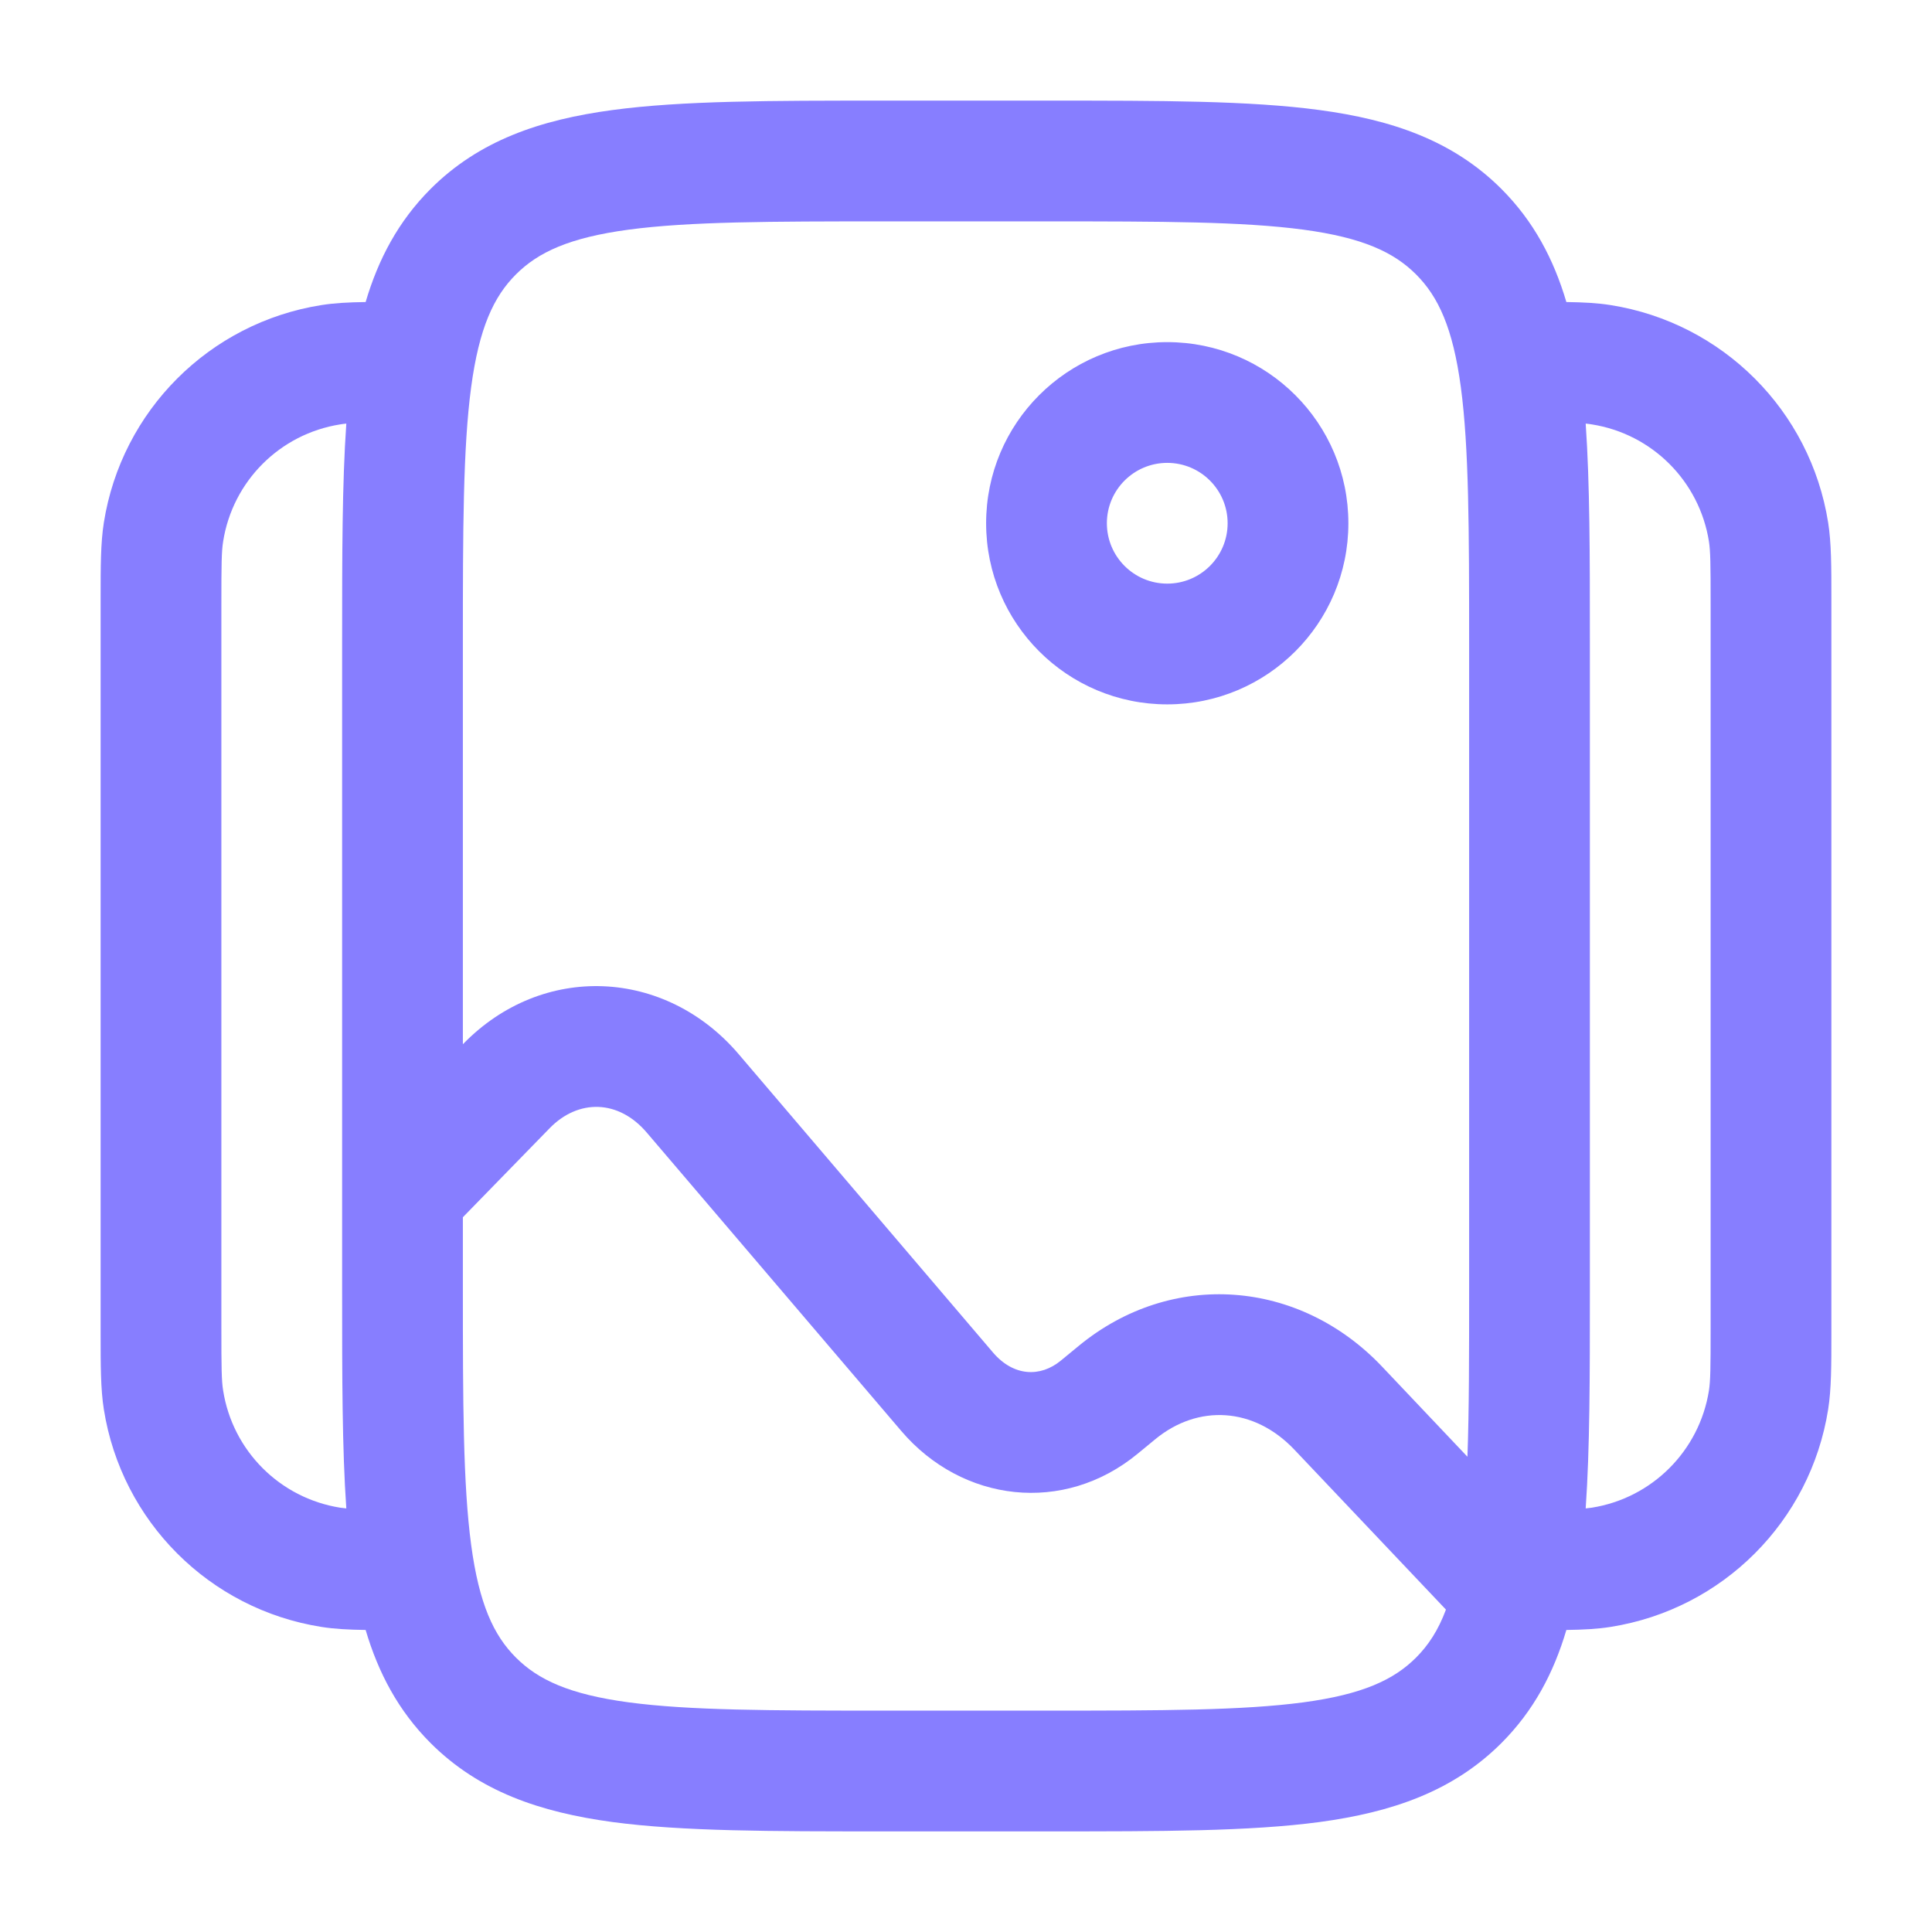
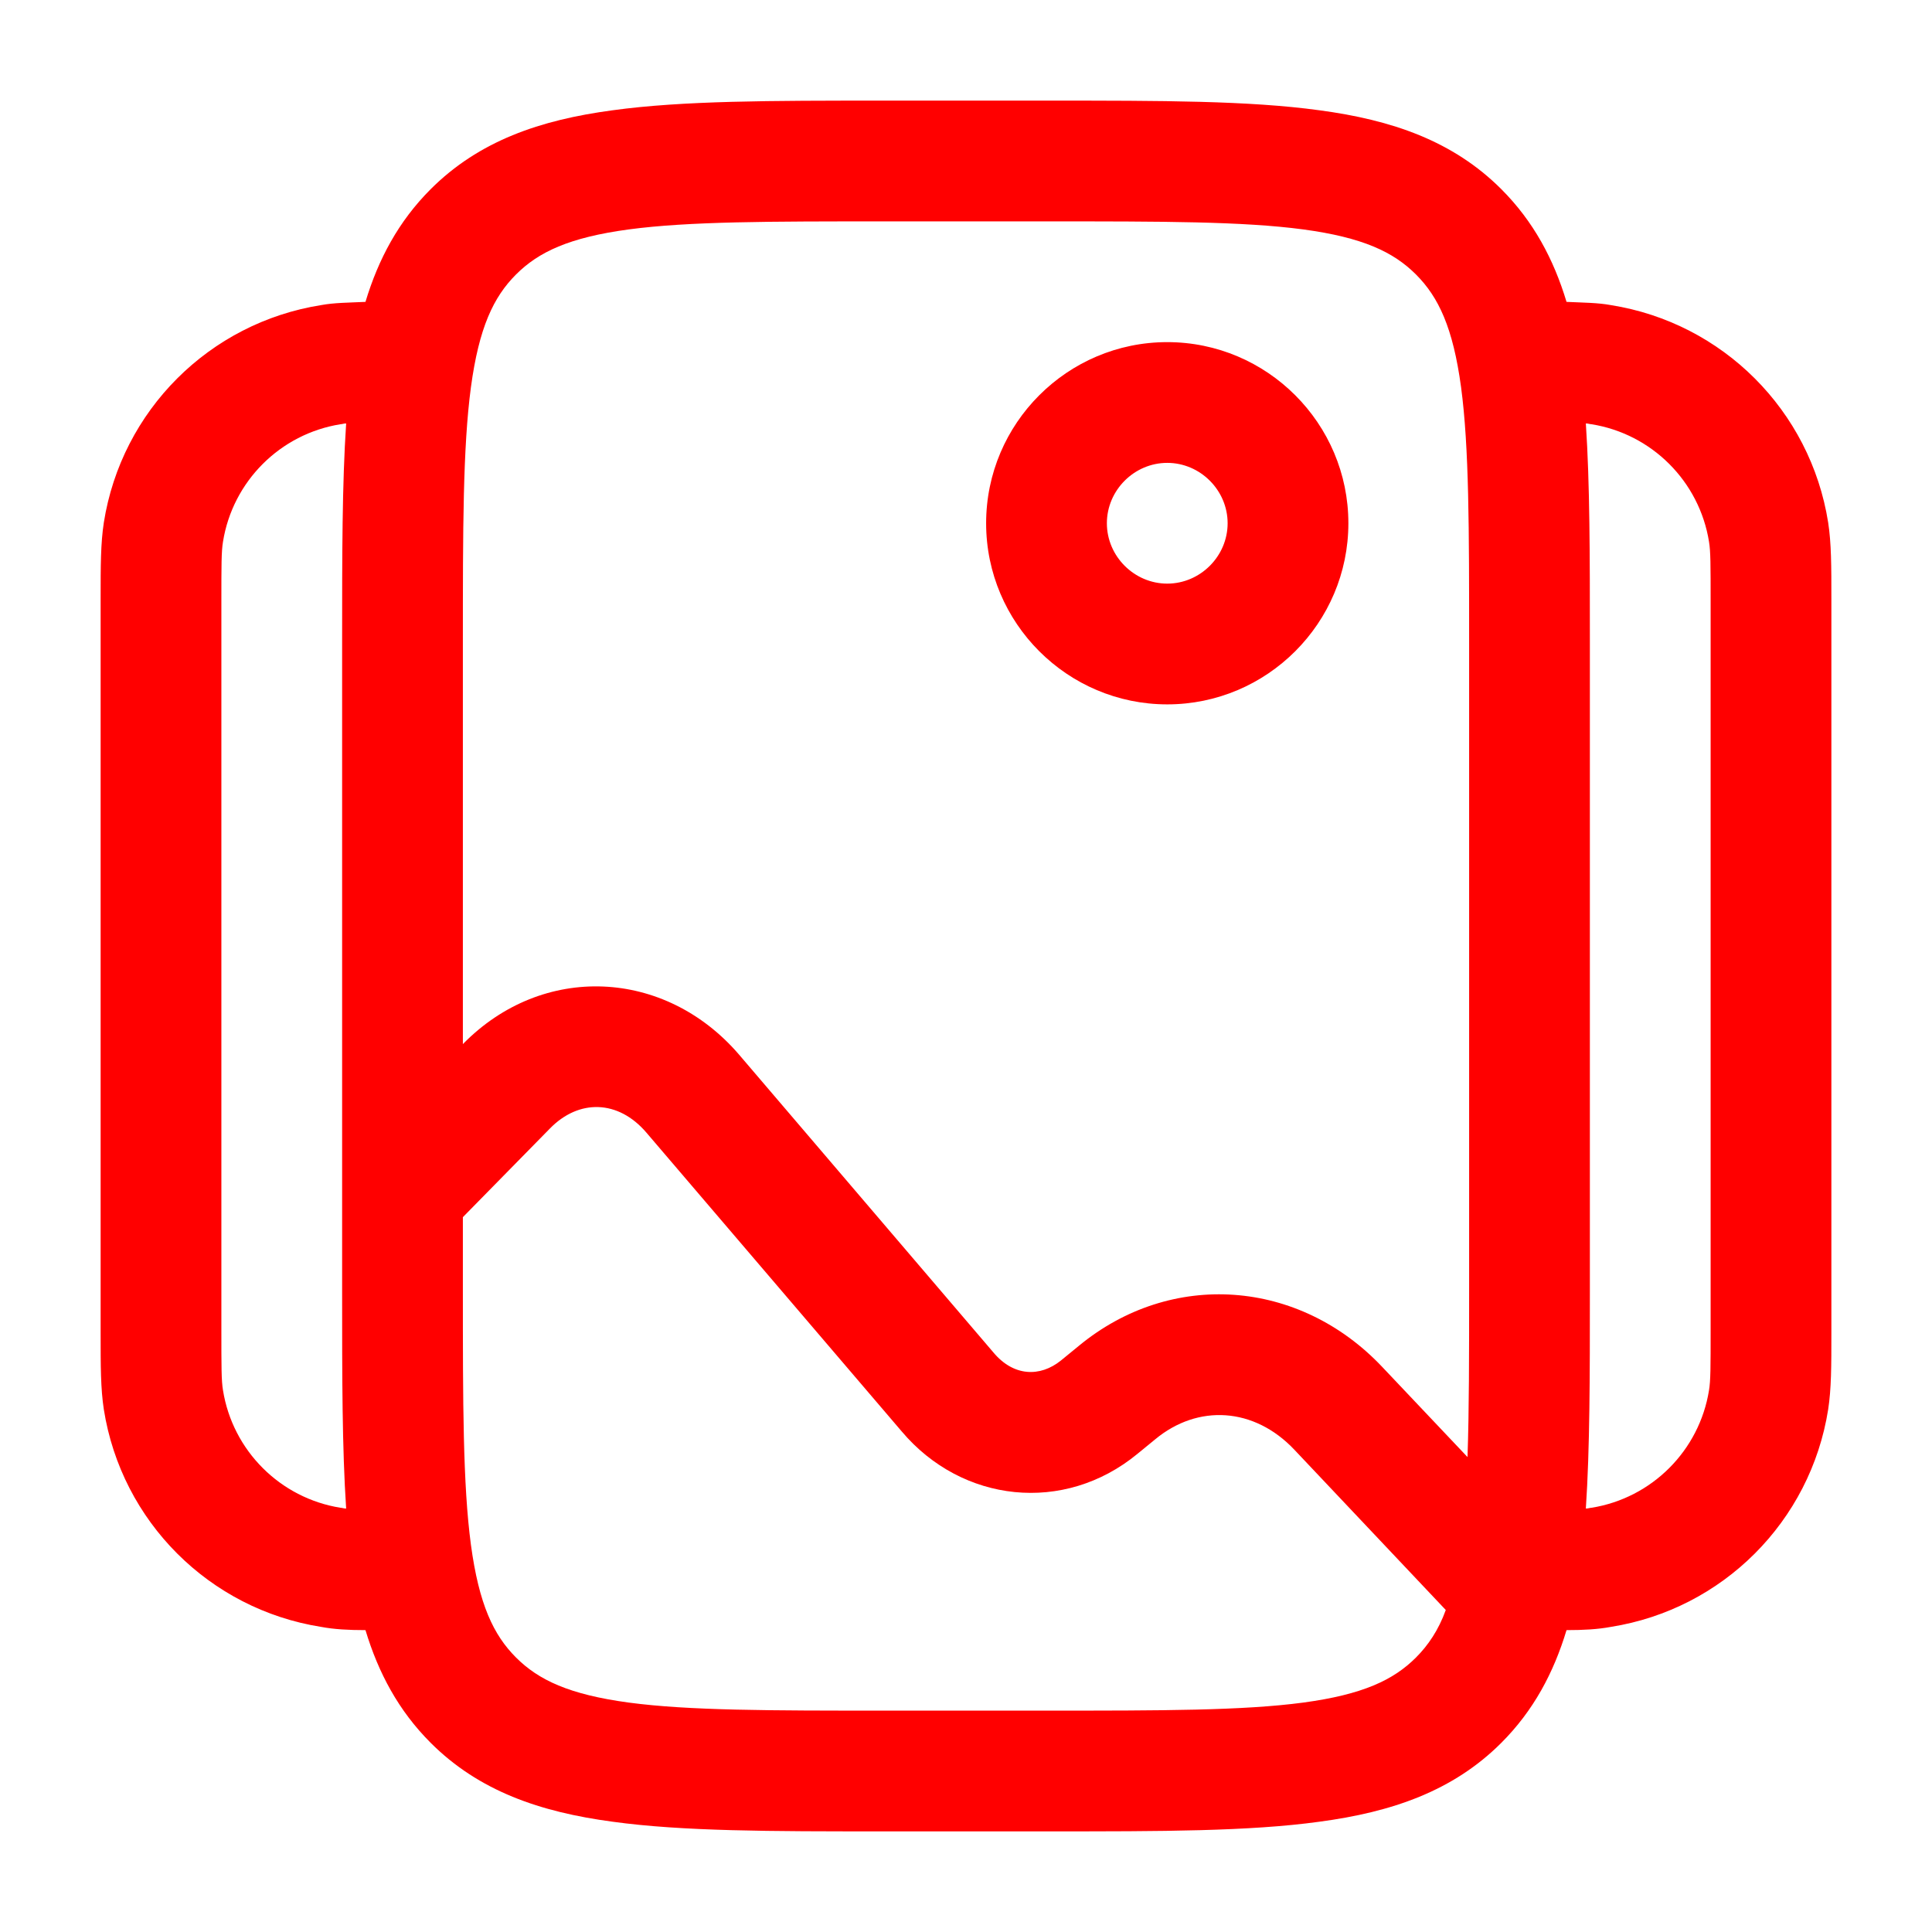
- <svg xmlns="http://www.w3.org/2000/svg" width="24" height="24" viewBox="0 0 24 24" fill="none">
-   <path fill-rule="evenodd" clip-rule="evenodd" d="M10.945 1.25H13.055C14.422 1.25 15.525 1.25 16.392 1.367C17.292 1.488 18.05 1.746 18.652 2.348C19.052 2.749 19.3 3.218 19.458 3.752C19.669 3.755 19.846 3.764 20.008 3.79C21.399 4.01 22.49 5.101 22.71 6.492C22.75 6.745 22.75 7.034 22.75 7.435C22.75 7.457 22.75 7.478 22.75 7.5V16.5C22.75 16.522 22.75 16.544 22.75 16.565C22.75 16.966 22.75 17.255 22.71 17.508C22.49 18.899 21.399 19.99 20.008 20.21C19.846 20.236 19.669 20.245 19.458 20.248C19.3 20.782 19.052 21.251 18.652 21.652C18.05 22.254 17.292 22.512 16.392 22.634C15.525 22.75 14.422 22.75 13.055 22.75H10.945C9.578 22.75 8.475 22.75 7.608 22.634C6.708 22.512 5.95 22.254 5.348 21.652C4.948 21.251 4.7 20.782 4.542 20.248C4.331 20.245 4.154 20.236 3.992 20.21C2.601 19.99 1.51 18.899 1.29 17.508C1.25 17.255 1.25 16.966 1.25 16.565C1.25 16.544 1.25 16.522 1.25 16.5V7.5C1.25 7.478 1.25 7.457 1.25 7.435C1.25 7.034 1.25 6.745 1.29 6.492C1.51 5.101 2.601 4.01 3.992 3.79C4.154 3.764 4.331 3.755 4.542 3.752C4.7 3.218 4.948 2.749 5.348 2.348C5.95 1.746 6.708 1.488 7.608 1.367C8.475 1.25 9.578 1.25 10.945 1.25ZM4.302 5.262C4.274 5.265 4.249 5.268 4.226 5.272C3.477 5.39 2.89 5.977 2.772 6.726C2.752 6.848 2.75 7.007 2.75 7.5V16.5C2.75 16.993 2.752 17.152 2.772 17.274C2.89 18.023 3.477 18.61 4.226 18.729C4.249 18.732 4.274 18.735 4.302 18.738C4.25 17.989 4.25 17.099 4.25 16.055L4.25 14.817C4.25 14.816 4.25 14.816 4.25 14.815L4.25 7.945C4.25 6.901 4.25 6.011 4.302 5.262ZM5.75 15.121V16C5.75 17.435 5.752 18.436 5.853 19.192C5.952 19.926 6.132 20.314 6.409 20.591C6.686 20.868 7.074 21.048 7.808 21.147C8.563 21.248 9.565 21.25 11 21.25H13C14.435 21.25 15.437 21.248 16.192 21.147C16.926 21.048 17.314 20.868 17.591 20.591C17.743 20.439 17.866 20.253 17.962 19.995L16.08 18.009C15.577 17.478 14.882 17.442 14.352 17.878L14.132 18.059C13.216 18.814 11.955 18.666 11.195 17.775L8.034 14.069C7.684 13.658 7.185 13.649 6.828 14.015L5.75 15.121ZM18.229 18.096L17.169 16.977C16.141 15.892 14.555 15.767 13.398 16.721L13.178 16.902C12.923 17.112 12.59 17.099 12.336 16.802L9.176 13.095C8.264 12.026 6.739 11.957 5.754 12.968L5.75 12.972V8C5.75 6.565 5.752 5.563 5.853 4.808C5.952 4.074 6.132 3.686 6.409 3.409C6.686 3.132 7.074 2.952 7.808 2.853C8.563 2.752 9.565 2.75 11 2.75H13C14.435 2.75 15.437 2.752 16.192 2.853C16.926 2.952 17.314 3.132 17.591 3.409C17.868 3.686 18.048 4.074 18.147 4.808C18.248 5.563 18.25 6.565 18.25 8V16C18.25 16.833 18.25 17.519 18.229 18.096ZM19.698 18.738C19.726 18.735 19.751 18.732 19.774 18.729C20.523 18.61 21.11 18.023 21.229 17.274C21.248 17.152 21.25 16.993 21.25 16.5V7.5C21.25 7.007 21.248 6.848 21.229 6.726C21.11 5.977 20.523 5.39 19.774 5.272C19.751 5.268 19.726 5.265 19.698 5.262C19.75 6.011 19.75 6.901 19.75 7.945V16.055C19.75 17.099 19.75 17.989 19.698 18.738ZM14.5 5.75C14.086 5.75 13.75 6.086 13.75 6.5C13.75 6.914 14.086 7.25 14.5 7.25C14.914 7.25 15.25 6.914 15.25 6.5C15.25 6.086 14.914 5.75 14.5 5.75ZM12.25 6.5C12.25 5.257 13.257 4.25 14.5 4.25C15.743 4.25 16.75 5.257 16.75 6.5C16.75 7.743 15.743 8.75 14.5 8.75C13.257 8.75 12.25 7.743 12.25 6.5Z" fill="#877EFF" />
+ <svg xmlns="http://www.w3.org/2000/svg" width="24" height="24">
+   <g class="layer">
+     <path clip-rule="evenodd" d="m10.95,1.25l2.1,0c1.37,0 2.47,0 3.34,0.12c0.9,0.12 1.66,0.38 2.26,0.98c0.4,0.4 0.65,0.87 0.81,1.4c0.21,0.01 0.39,0.01 0.55,0.04c1.39,0.22 2.48,1.31 2.7,2.7c0.04,0.26 0.04,0.54 0.04,0.95c0,0.02 0,0.04 0,0.06l0,9c0,0.02 0,0.04 0,0.06c0,0.41 0,0.69 -0.04,0.95c-0.22,1.39 -1.31,2.48 -2.7,2.7c-0.16,0.03 -0.34,0.04 -0.55,0.04c-0.16,0.53 -0.41,1 -0.81,1.4c-0.6,0.6 -1.36,0.86 -2.26,0.98c-0.87,0.12 -1.97,0.12 -3.34,0.12l-2.1,0c-1.37,0 -2.47,0 -3.34,-0.12c-0.9,-0.12 -1.66,-0.38 -2.26,-0.98c-0.4,-0.4 -0.65,-0.87 -0.81,-1.4c-0.21,0 -0.39,-0.01 -0.55,-0.04c-1.39,-0.22 -2.48,-1.31 -2.7,-2.7c-0.04,-0.26 -0.04,-0.54 -0.04,-0.95c0,-0.02 0,-0.04 0,-0.06l0,-9c0,-0.02 0,-0.04 0,-0.06c0,-0.41 0,-0.69 0.04,-0.95c0.22,-1.39 1.31,-2.48 2.7,-2.7c0.16,-0.03 0.34,-0.03 0.55,-0.04c0.16,-0.53 0.41,-1 0.81,-1.4c0.6,-0.6 1.36,-0.86 2.26,-0.98c0.87,-0.12 1.97,-0.12 3.34,-0.12zm-6.65,4.01c-0.03,0 -0.05,0.01 -0.07,0.01c-0.75,0.12 -1.34,0.71 -1.46,1.46c-0.02,0.12 -0.02,0.28 -0.02,0.77l0,9c0,0.49 0,0.65 0.02,0.77c0.12,0.75 0.71,1.34 1.46,1.46c0.02,0 0.04,0.01 0.07,0.01c-0.05,-0.75 -0.05,-1.64 -0.05,-2.69l0,-1.23c0,0 0,0 0,0l0,-6.87c0,-1.05 0,-1.94 0.05,-2.69zm1.45,9.86l0,0.88c0,1.44 0,2.44 0.1,3.19c0.1,0.74 0.28,1.12 0.56,1.4c0.28,0.28 0.66,0.46 1.4,0.56c0.75,0.1 1.75,0.1 3.19,0.1l2,0c1.44,0 2.44,0 3.19,-0.1c0.74,-0.1 1.12,-0.28 1.4,-0.56c0.15,-0.15 0.28,-0.34 0.37,-0.59l-1.88,-1.99c-0.5,-0.53 -1.2,-0.57 -1.73,-0.13l-0.22,0.18c-0.91,0.75 -2.18,0.61 -2.93,-0.28l-3.17,-3.71c-0.35,-0.41 -0.84,-0.42 -1.2,-0.05l-1.08,1.1zm12.48,2.98l-1.06,-1.12c-1.03,-1.09 -2.62,-1.21 -3.77,-0.26l-0.22,0.18c-0.26,0.21 -0.59,0.2 -0.84,-0.1l-3.16,-3.7c-0.92,-1.07 -2.44,-1.14 -3.43,-0.13l0,0l0,-4.97c0,-1.44 0,-2.44 0.1,-3.19c0.1,-0.74 0.28,-1.12 0.56,-1.4c0.28,-0.28 0.66,-0.46 1.4,-0.56c0.75,-0.1 1.75,-0.1 3.19,-0.1l2,0c1.44,0 2.44,0 3.19,0.1c0.74,0.1 1.12,0.28 1.4,0.56c0.28,0.28 0.46,0.66 0.56,1.4c0.1,0.75 0.1,1.75 0.1,3.19l0,8c0,0.83 0,1.52 -0.02,2.1zm1.47,0.64c0.03,0 0.05,-0.01 0.07,-0.01c0.75,-0.12 1.34,-0.71 1.46,-1.46c0.02,-0.12 0.02,-0.28 0.02,-0.77l0,-9c0,-0.49 0,-0.65 -0.02,-0.77c-0.12,-0.75 -0.71,-1.34 -1.46,-1.46c-0.02,0 -0.04,-0.01 -0.07,-0.01c0.05,0.75 0.05,1.64 0.05,2.69l0,8.1c0,1.05 0,1.94 -0.05,2.69zm-5.2,-12.99c-0.41,0 -0.75,0.34 -0.75,0.75c0,0.41 0.34,0.75 0.75,0.75c0.41,0 0.75,-0.34 0.75,-0.75c0,-0.41 -0.34,-0.75 -0.75,-0.75zm-2.25,0.75c0,-1.24 1.01,-2.25 2.25,-2.25c1.24,0 2.25,1.01 2.25,2.25c0,1.24 -1.01,2.25 -2.25,2.25c-1.24,0 -2.25,-1.01 -2.25,-2.25z" fill="#ff0000" fill-rule="evenodd" id="svg_1" />
+   </g>
</svg>
